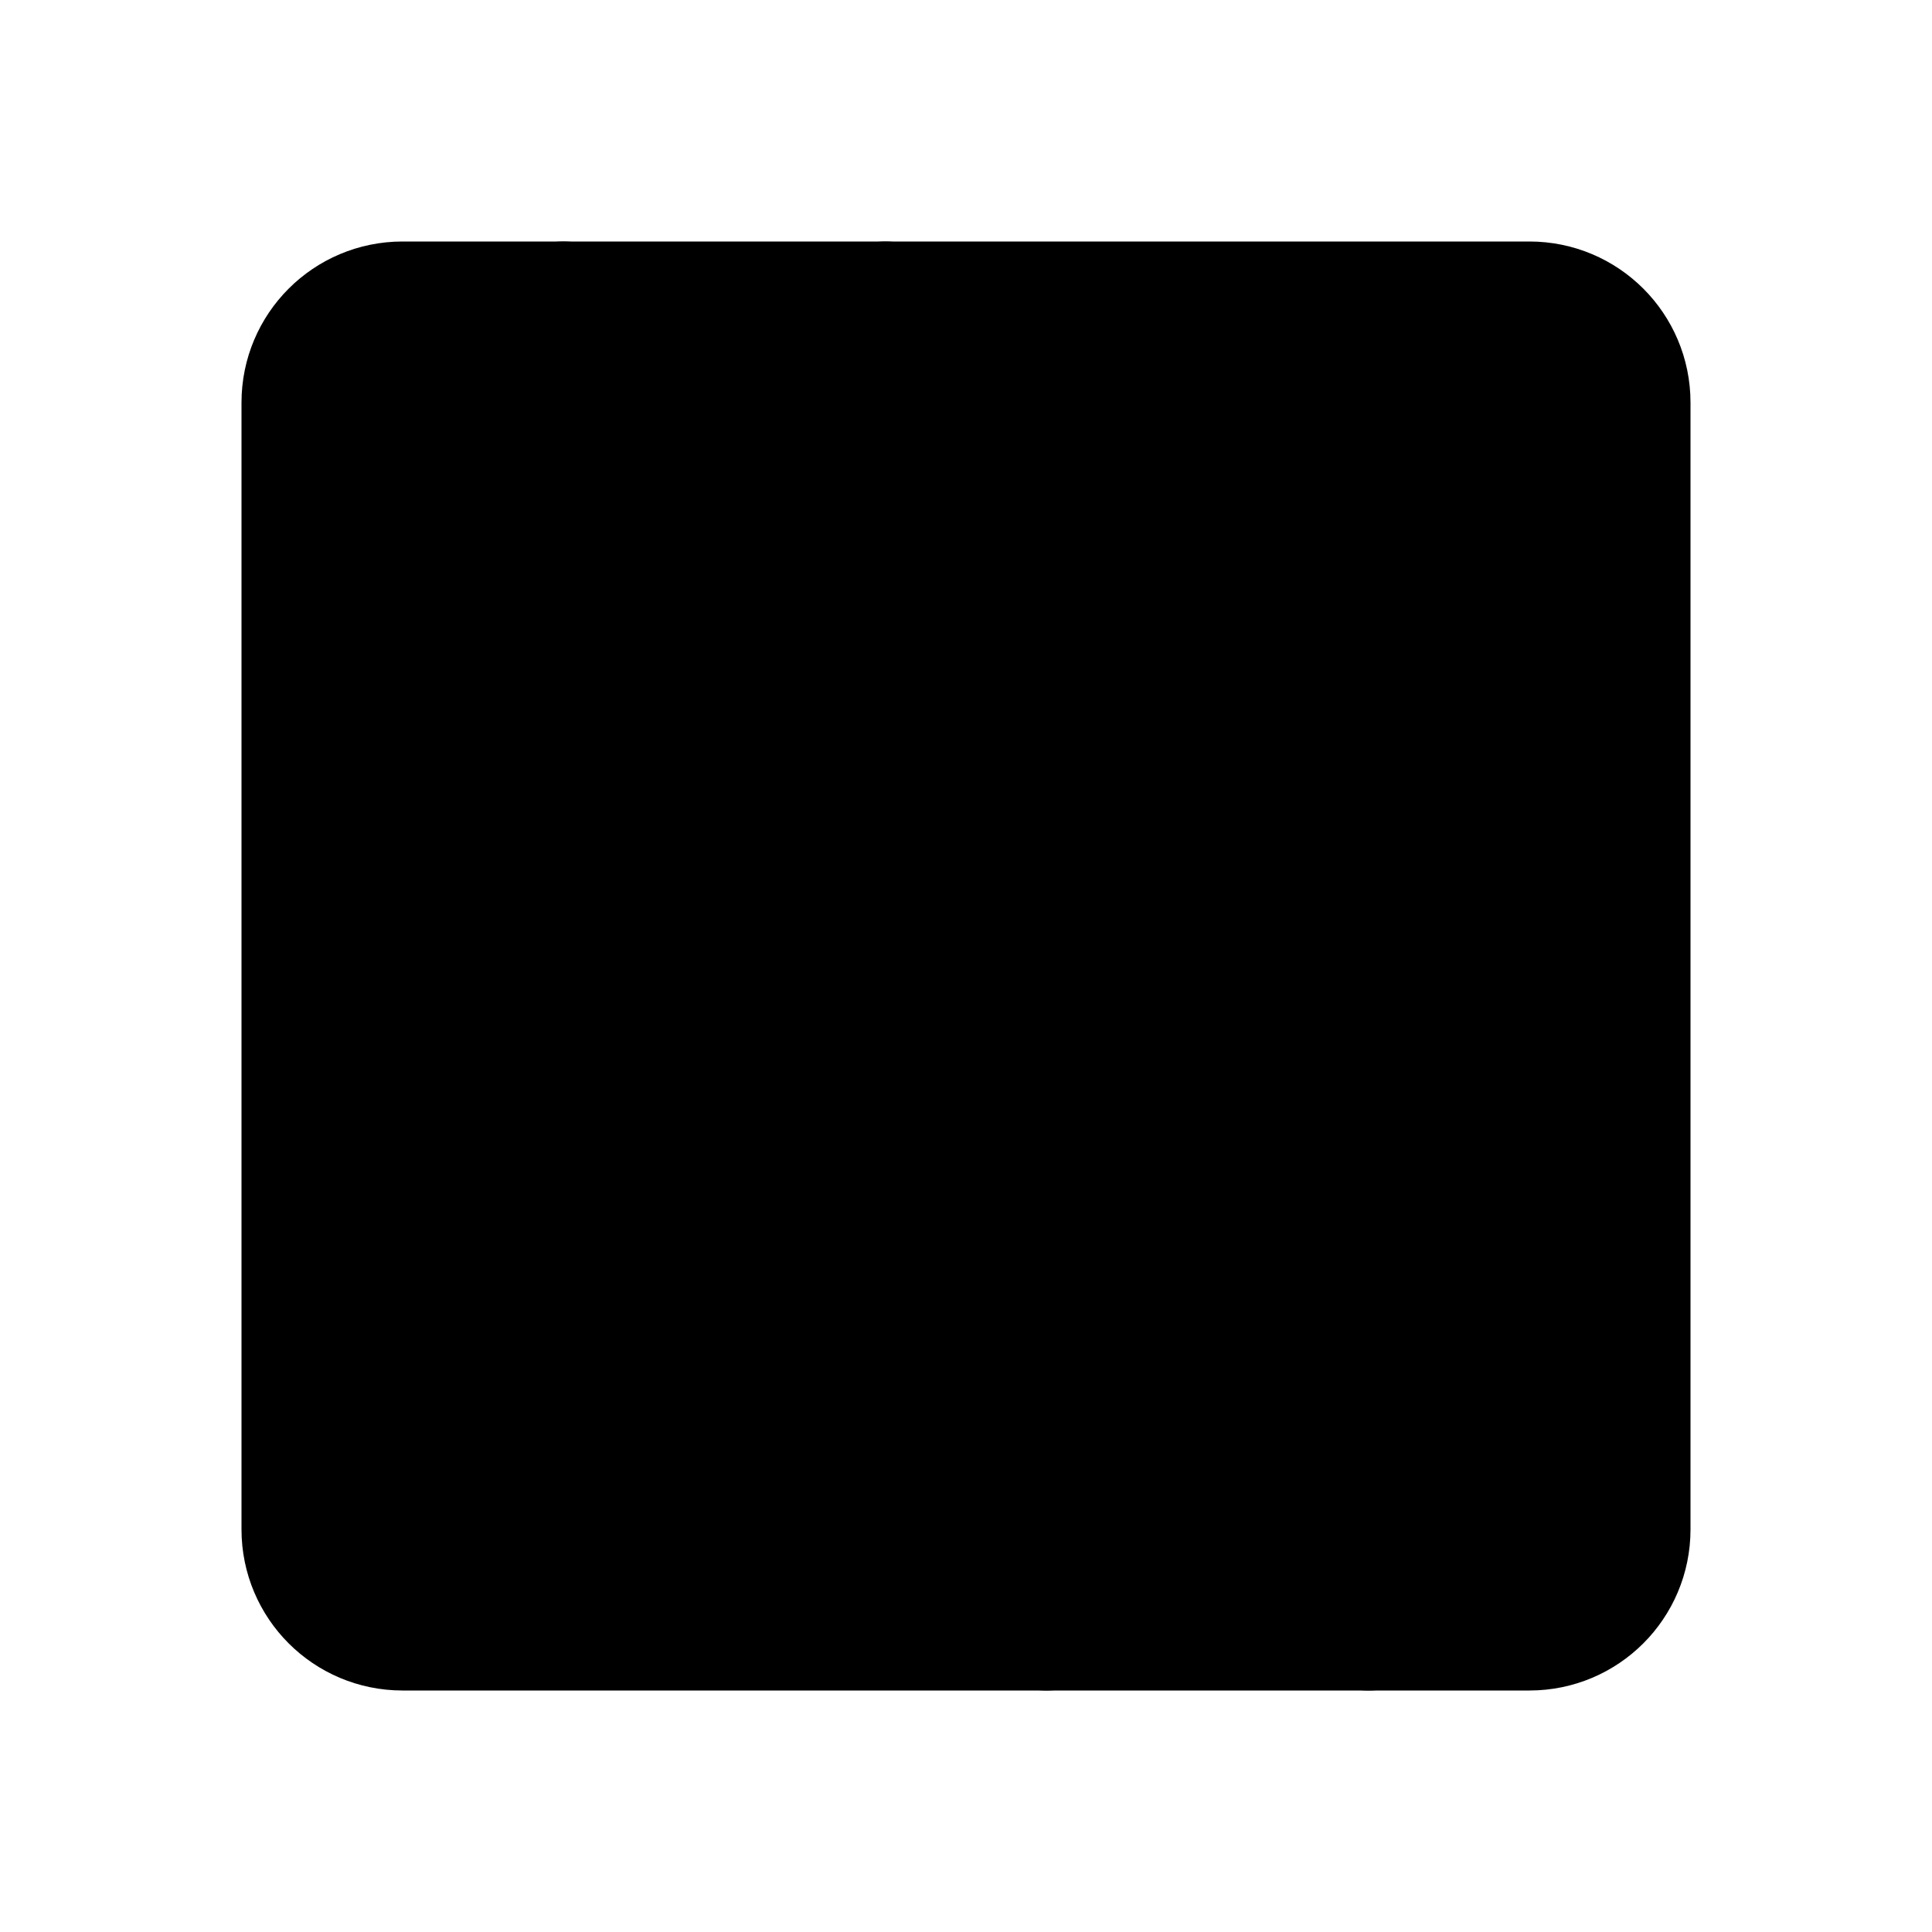
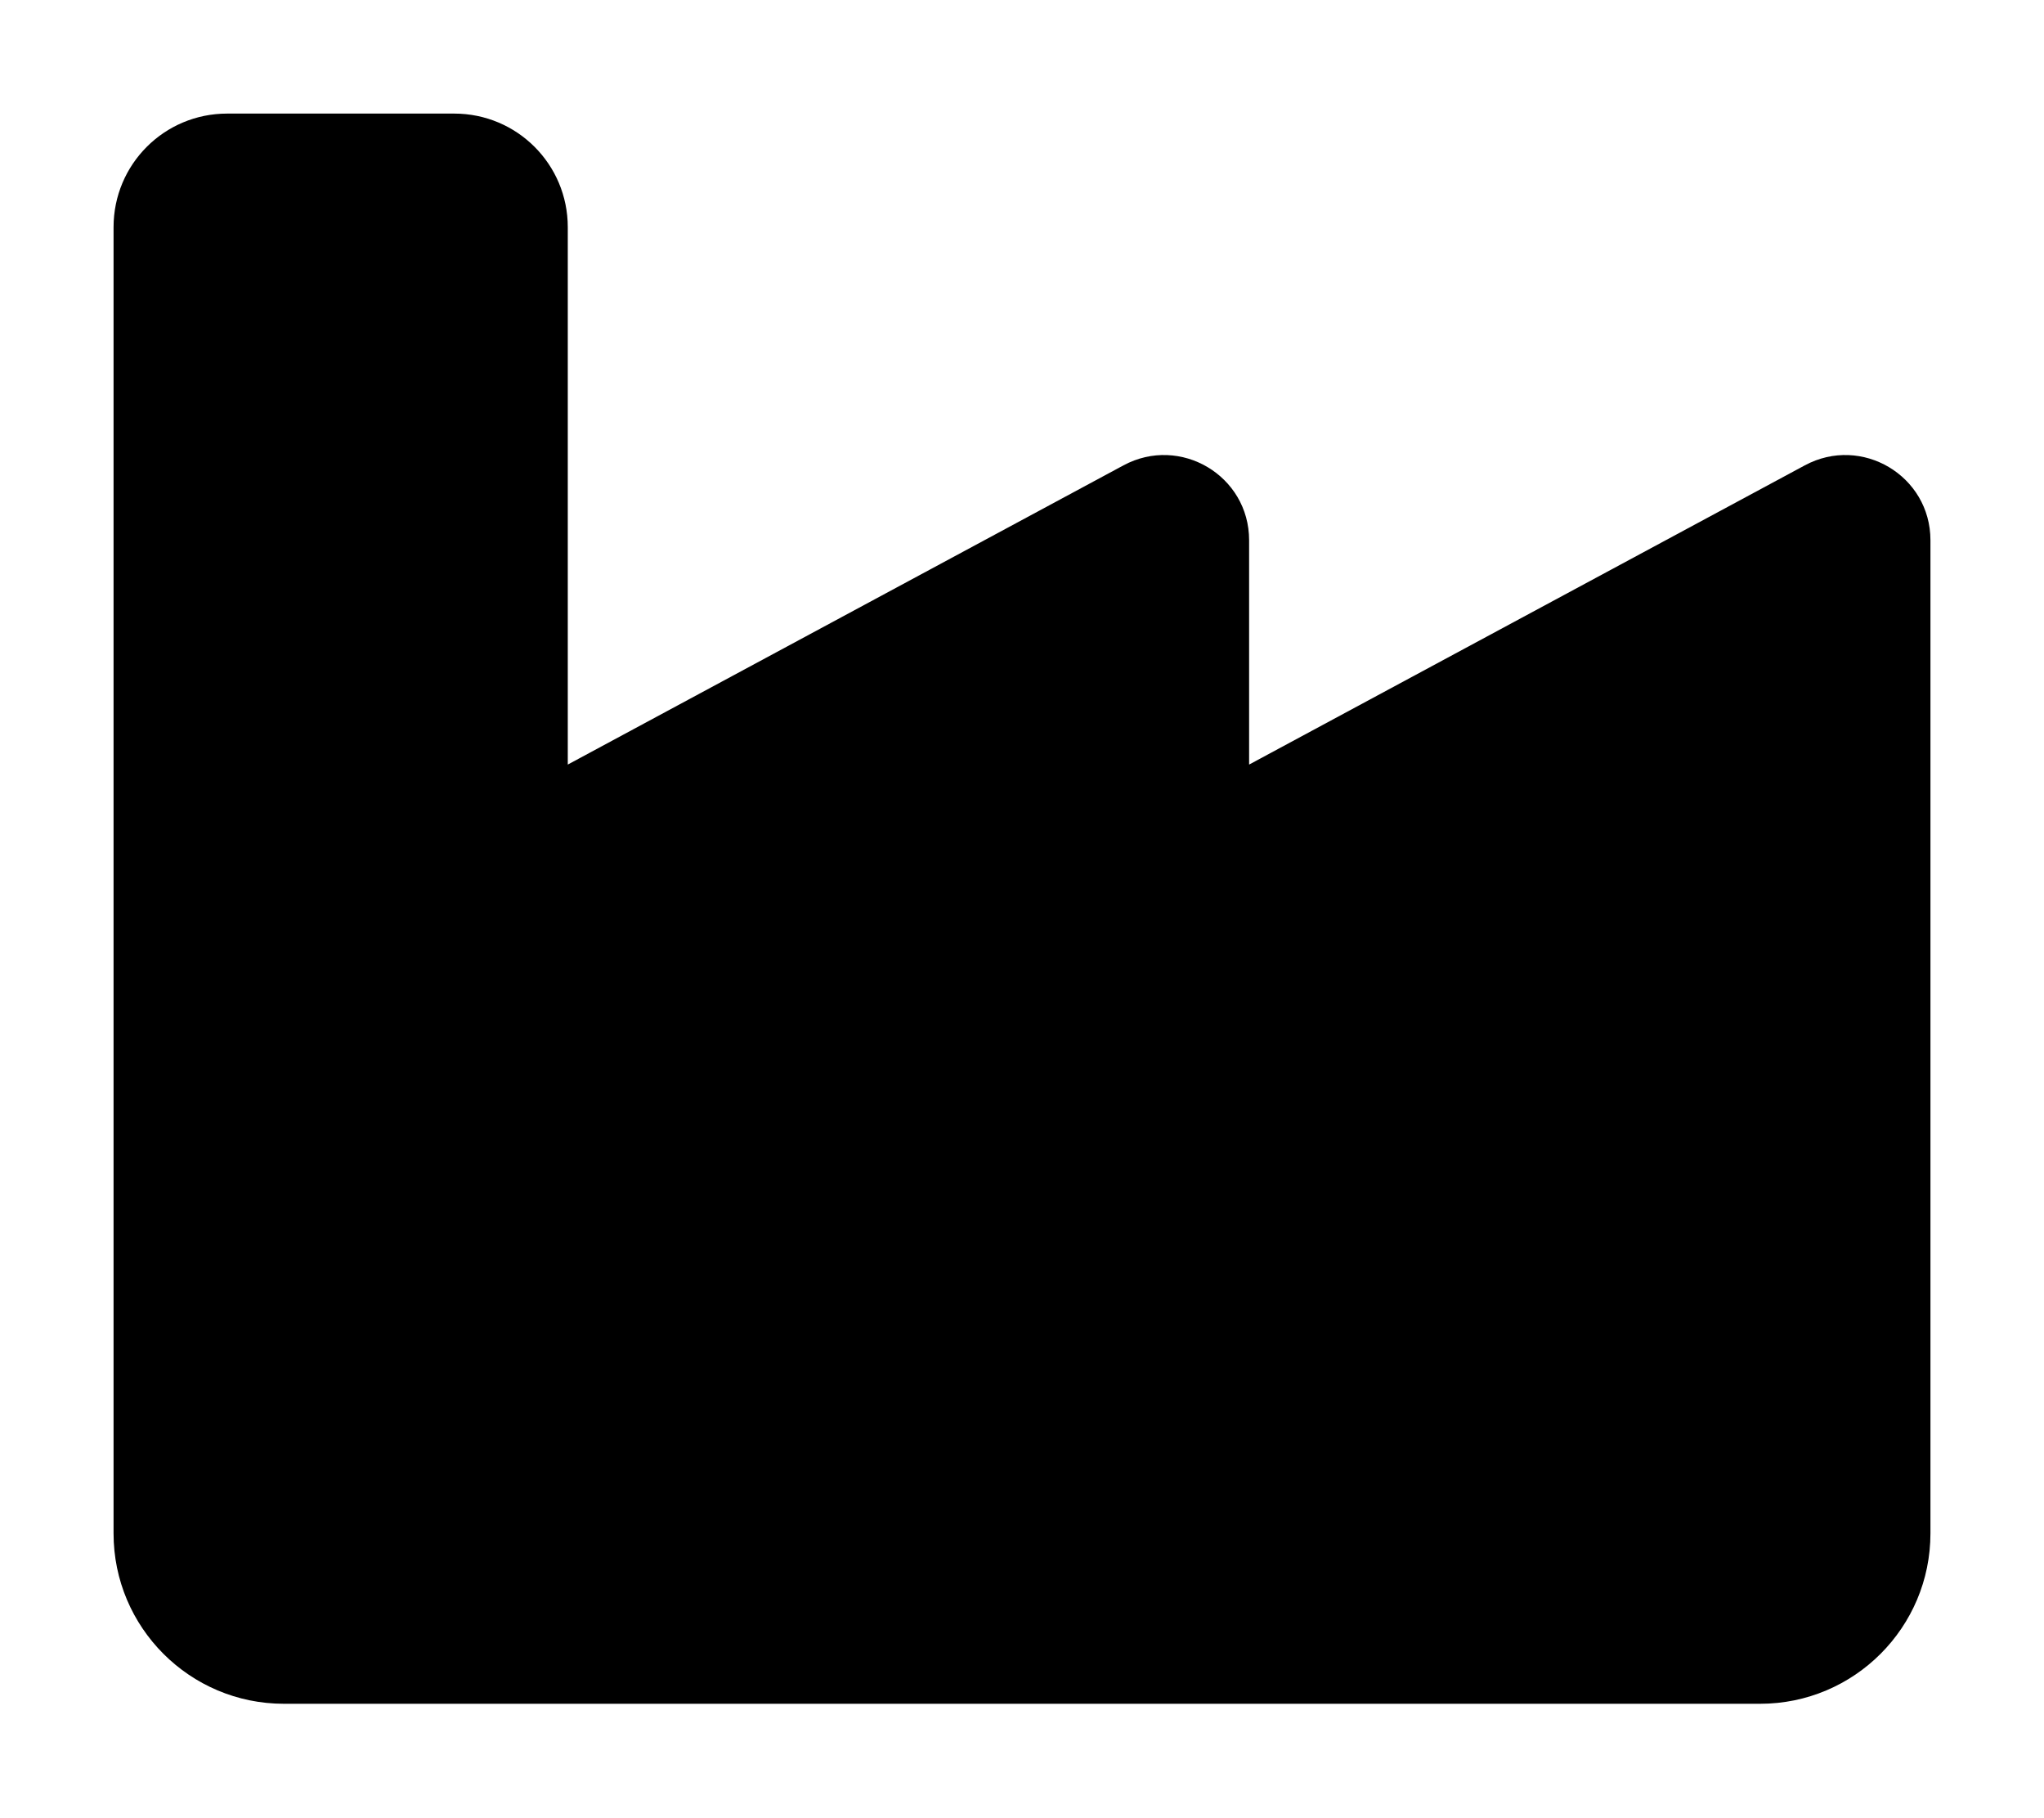
- <svg width="24" height="24" viewBox="0 0 24 24" fill="currentColor" stroke="currentColor" stroke-width="2" stroke-linecap="round" stroke-linejoin="round">
-   <rect x="4" y="4" width="16" height="16" rx="1" />
-   <line x1="7" y1="4" x2="13" y2="20" />
-   <line x1="11" y1="4" x2="17" y2="20" />
-   <circle cx="6" cy="6" r="1" />
-   <circle cx="18" cy="6" r="1" />
-   <circle cx="6" cy="18" r="1" />
-   <circle cx="18" cy="18" r="1" />
+ <svg xmlns="http://www.w3.org/2000/svg" viewBox="0 0 576 512">
+   <path d="M64 32C46.3 32 32 46.3 32 64l0 240 0 48 0 80c0 26.5 21.5 48 48 48l416 0c26.5 0 48-21.5 48-48l0-128 0-151.8c0-18.2-19.4-29.7-35.4-21.1L352 215.4l0-63.2c0-18.2-19.4-29.7-35.4-21.1L160 215.4 160 64c0-17.7-14.3-32-32-32L64 32z" />
</svg>
